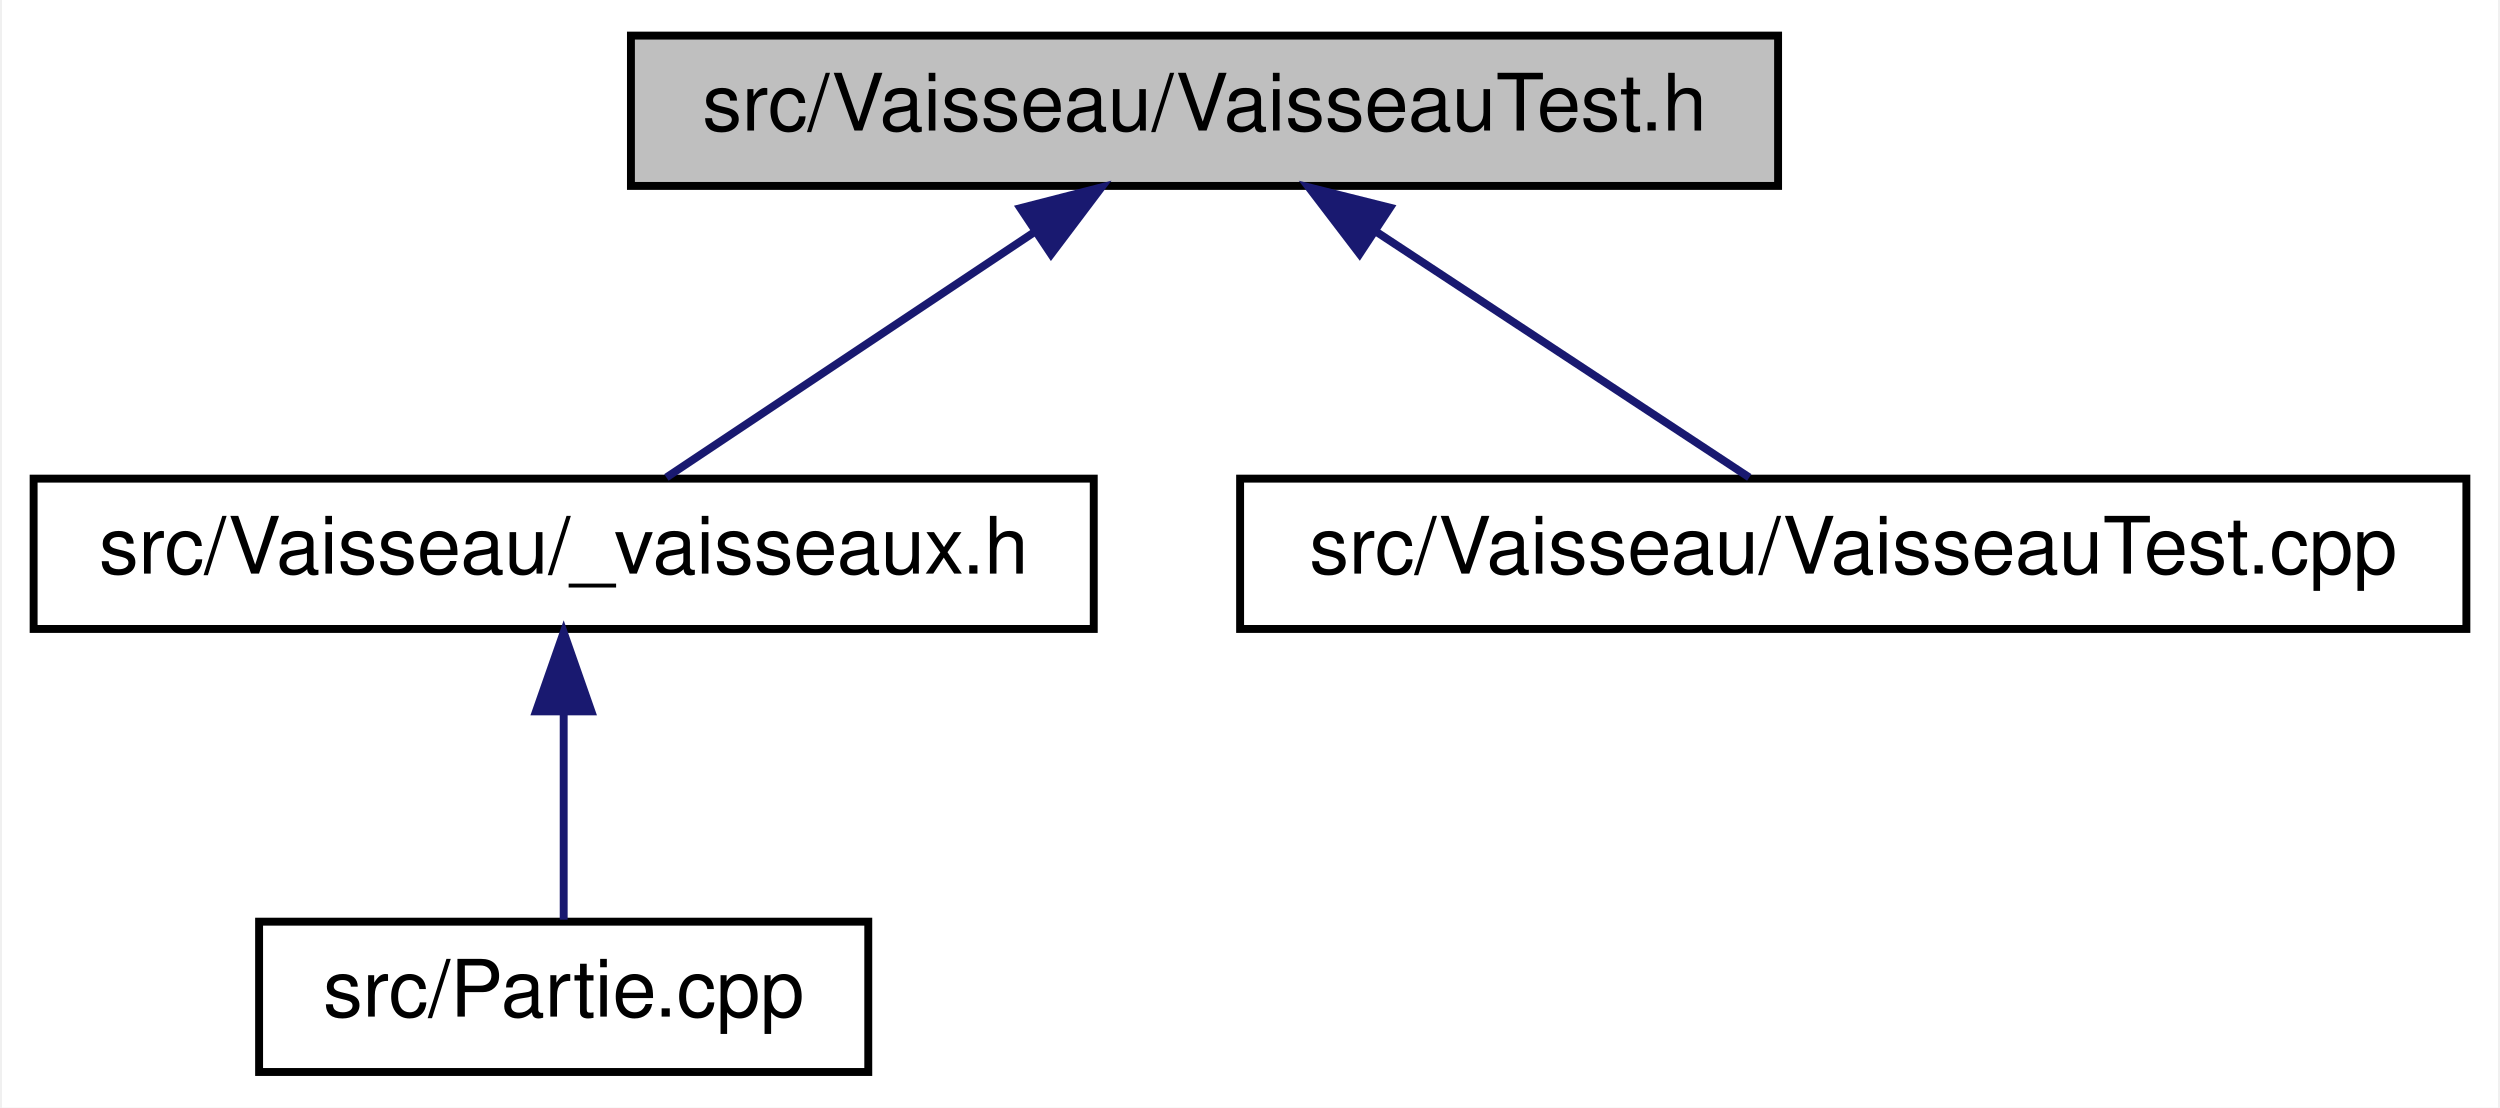
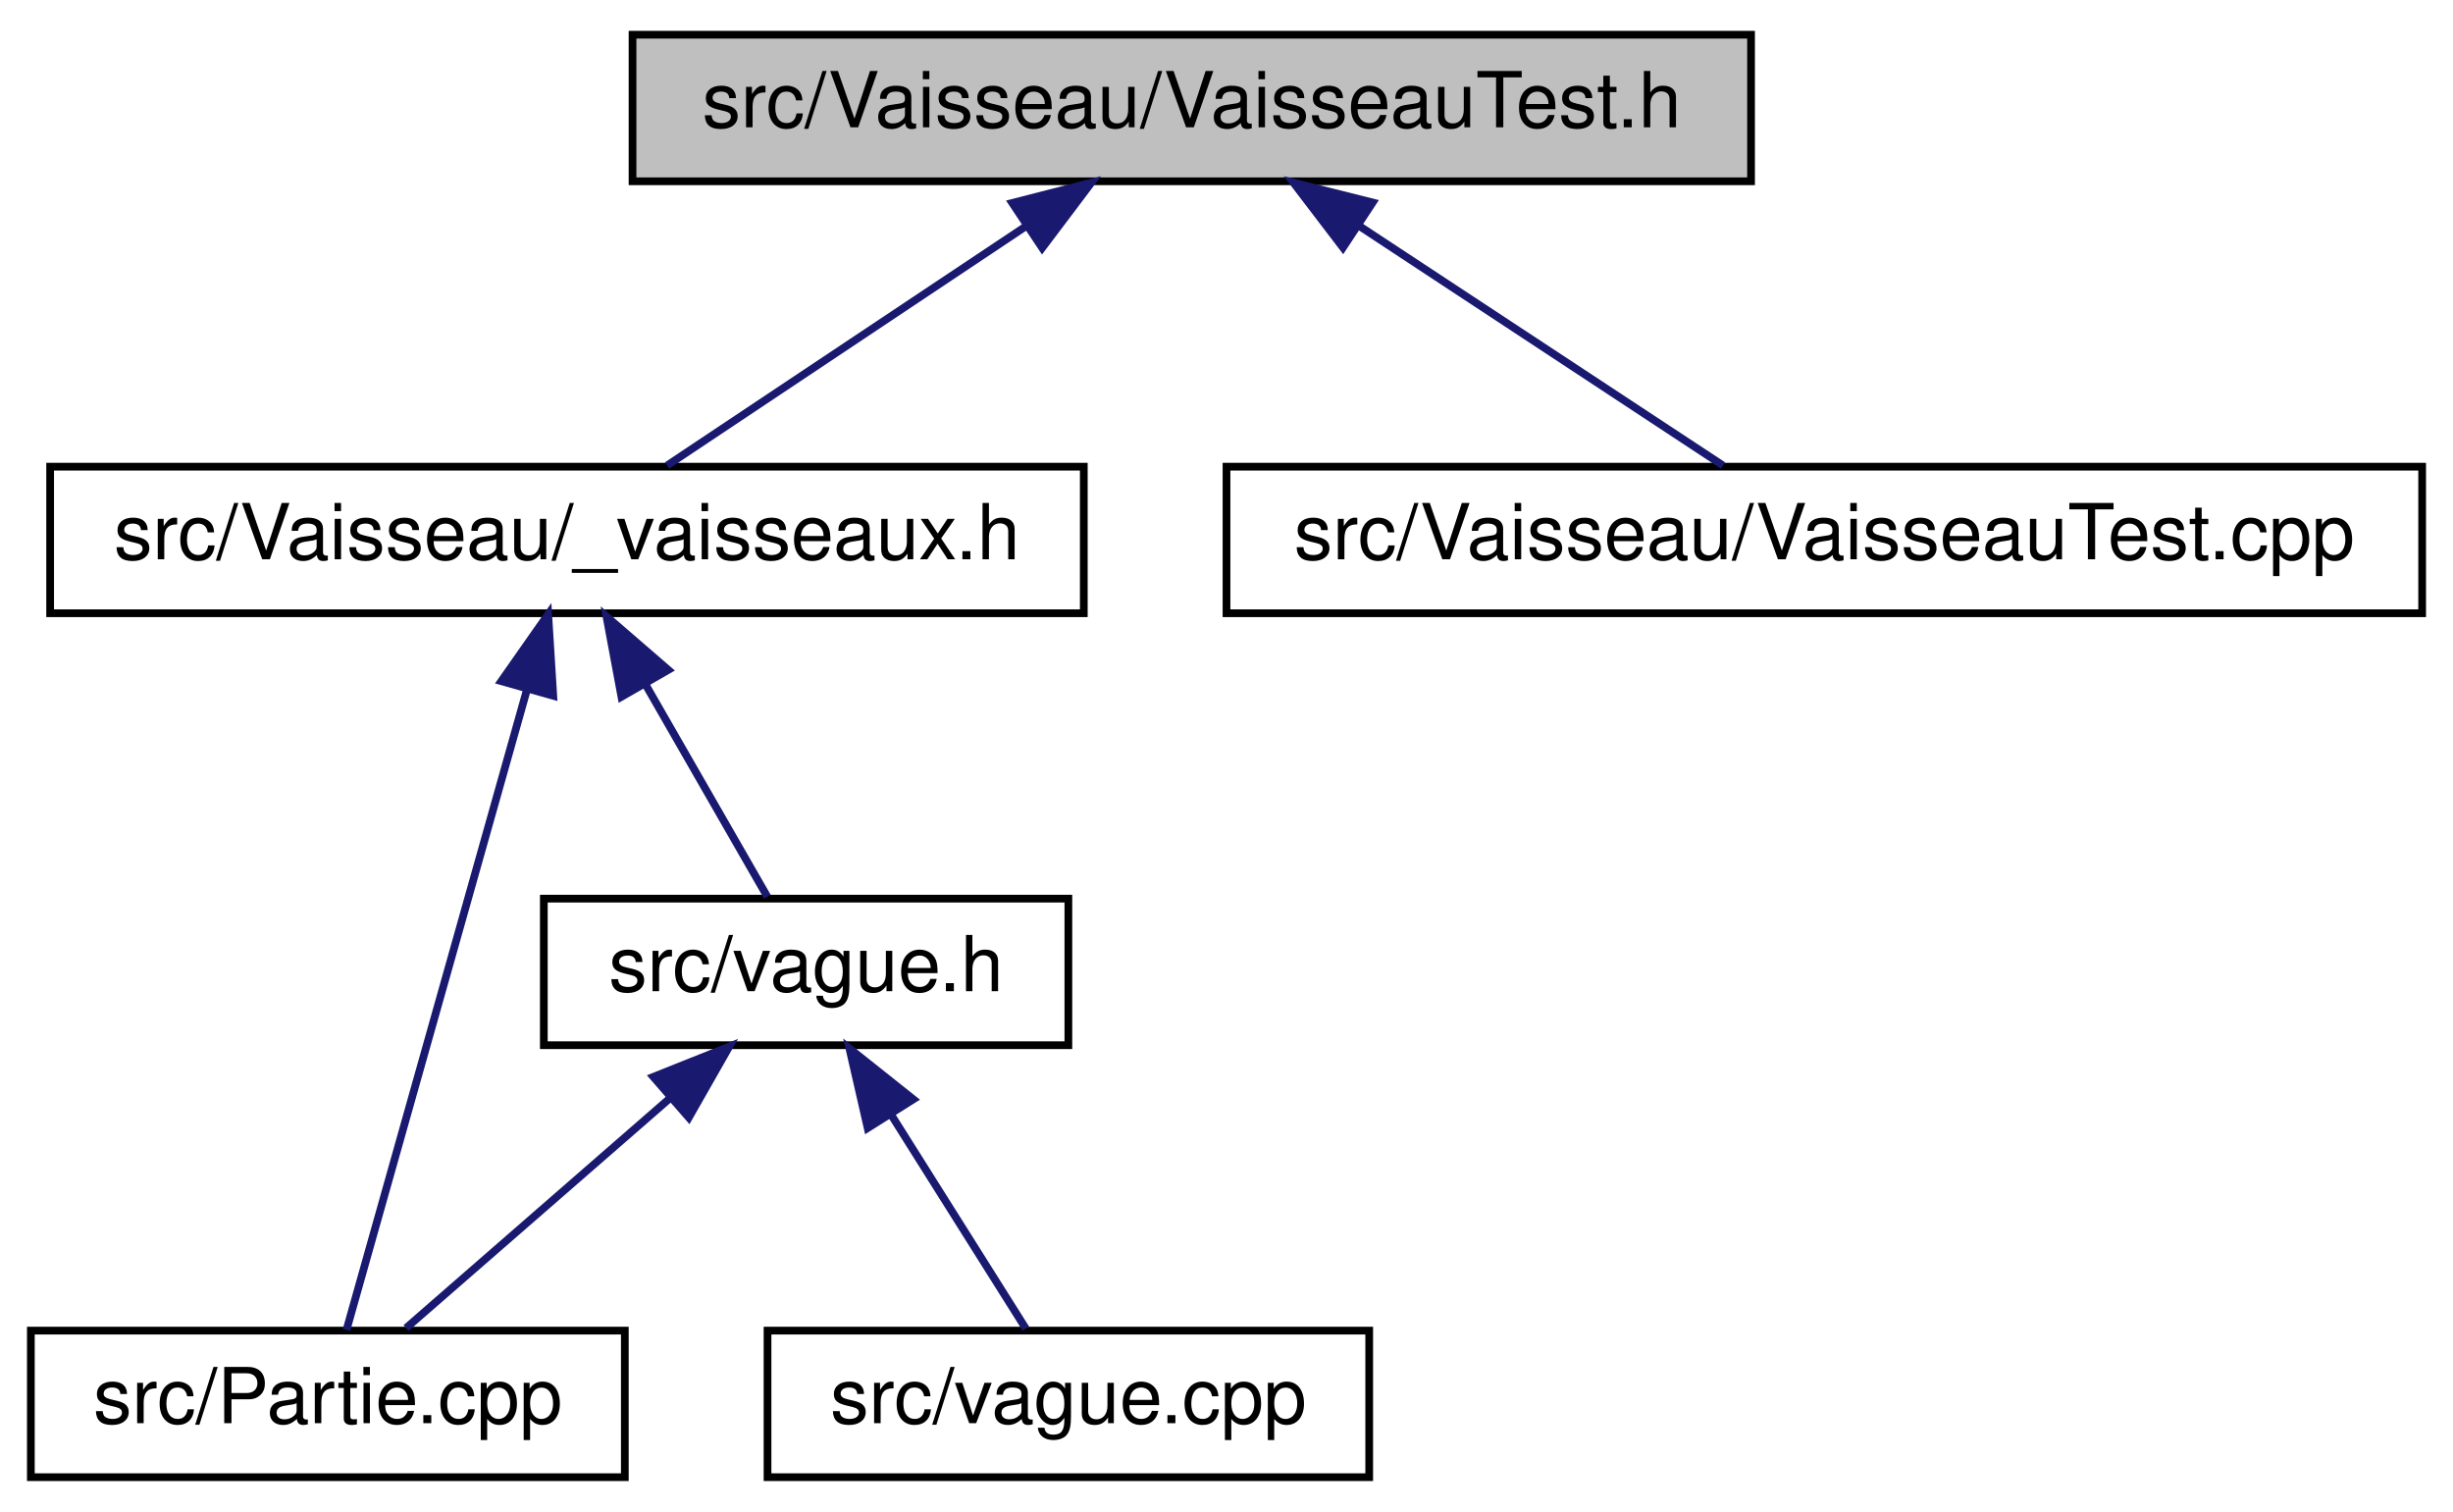
- <svg xmlns="http://www.w3.org/2000/svg" xmlns:xlink="http://www.w3.org/1999/xlink" width="316pt" height="140pt" viewBox="0.00 0.00 315.50 140.00">
-   <g id="graph0" class="graph" transform="scale(1 1) rotate(0) translate(4 136)">
-     <polygon fill="white" stroke="none" points="-4,4 -4,-136 311.5,-136 311.5,4 -4,4" />
+ <svg xmlns="http://www.w3.org/2000/svg" xmlns:xlink="http://www.w3.org/1999/xlink" width="318pt" height="196pt" viewBox="0.00 0.00 318.00 196.00">
+   <g id="graph0" class="graph" transform="scale(1 1) rotate(0) translate(4 192)">
+     <polygon fill="white" stroke="none" points="-4,4 -4,-192 314,-192 314,4 -4,4" />
    <g id="node1" class="node">
-       <polygon fill="#bfbfbf" stroke="black" points="75.5,-112.5 75.5,-131.5 220.5,-131.5 220.5,-112.5 75.5,-112.5" />
-       <text text-anchor="middle" x="148" y="-119.5" font-family="Helvetica,sans-Serif" font-size="10.00">src/Vaisseau/VaisseauTest.h</text>
+       <polygon fill="#bfbfbf" stroke="black" points="78,-168.5 78,-187.5 223,-187.5 223,-168.5 78,-168.5" />
+       <text text-anchor="middle" x="150.5" y="-175.5" font-family="Helvetica,sans-Serif" font-size="10.00">src/Vaisseau/VaisseauTest.h</text>
    </g>
    <g id="node2" class="node">
      <g id="a_node2">
        <a xlink:href="__vaisseaux_8h.html" target="_top" xlink:title="src/Vaisseau/_vaisseaux.h">
-           <polygon fill="white" stroke="black" points="0,-56.5 0,-75.5 134,-75.5 134,-56.5 0,-56.5" />
-           <text text-anchor="middle" x="67" y="-63.5" font-family="Helvetica,sans-Serif" font-size="10.00">src/Vaisseau/_vaisseaux.h</text>
+           <polygon fill="white" stroke="black" points="2.5,-112.5 2.5,-131.5 136.5,-131.5 136.5,-112.5 2.5,-112.5" />
+           <text text-anchor="middle" x="69.5" y="-119.5" font-family="Helvetica,sans-Serif" font-size="10.00">src/Vaisseau/_vaisseaux.h</text>
        </a>
      </g>
    </g>
    <g id="edge1" class="edge">
-       <path fill="none" stroke="midnightblue" d="M126.433,-106.622C111.636,-96.757 92.488,-83.992 79.982,-75.654" />
-       <polygon fill="midnightblue" stroke="midnightblue" points="124.724,-109.689 134.986,-112.324 128.607,-103.865 124.724,-109.689" />
+       <path fill="none" stroke="midnightblue" d="M128.933,-162.622C114.136,-152.757 94.988,-139.992 82.482,-131.655" />
+       <polygon fill="midnightblue" stroke="midnightblue" points="127.224,-165.689 137.486,-168.324 131.107,-159.865 127.224,-165.689" />
+     </g>
+     <g id="node6" class="node">
+       <g id="a_node6">
+         <a xlink:href="_vaisseau_test_8cpp.html" target="_top" xlink:title="src/Vaisseau/VaisseauTest.cpp">
+           <polygon fill="white" stroke="black" points="155,-112.5 155,-131.5 310,-131.5 310,-112.5 155,-112.5" />
+           <text text-anchor="middle" x="232.5" y="-119.5" font-family="Helvetica,sans-Serif" font-size="10.00">src/Vaisseau/VaisseauTest.cpp</text>
+         </a>
+       </g>
+     </g>
+     <g id="edge6" class="edge">
+       <path fill="none" stroke="midnightblue" d="M172.333,-162.622C187.313,-152.757 206.697,-139.992 219.358,-131.655" />
+       <polygon fill="midnightblue" stroke="midnightblue" points="170.101,-159.901 163.675,-168.324 173.951,-165.747 170.101,-159.901" />
+     </g>
+     <g id="node3" class="node">
+       <g id="a_node3">
+         <a xlink:href="_partie_8cpp.html" target="_top" xlink:title="src/Partie.cpp">
+           <polygon fill="white" stroke="black" points="0,-0.5 0,-19.5 77,-19.5 77,-0.5 0,-0.5" />
+           <text text-anchor="middle" x="38.5" y="-7.5" font-family="Helvetica,sans-Serif" font-size="10.00">src/Partie.cpp</text>
+         </a>
+       </g>
+     </g>
+     <g id="edge2" class="edge">
+       <path fill="none" stroke="midnightblue" d="M64.335,-102.674C57.558,-78.625 45.937,-37.388 40.921,-19.591" />
+       <polygon fill="midnightblue" stroke="midnightblue" points="60.986,-103.693 67.067,-112.368 67.724,-101.794 60.986,-103.693" />
    </g>
    <g id="node4" class="node">
      <g id="a_node4">
-         <a xlink:href="_vaisseau_test_8cpp.html" target="_top" xlink:title="src/Vaisseau/VaisseauTest.cpp">
-           <polygon fill="white" stroke="black" points="152.5,-56.5 152.5,-75.5 307.5,-75.5 307.5,-56.5 152.5,-56.5" />
-           <text text-anchor="middle" x="230" y="-63.5" font-family="Helvetica,sans-Serif" font-size="10.00">src/Vaisseau/VaisseauTest.cpp</text>
+         <a xlink:href="vague_8h.html" target="_top" xlink:title="src/vague.h">
+           <polygon fill="white" stroke="black" points="66.5,-56.5 66.5,-75.5 134.5,-75.5 134.5,-56.5 66.5,-56.5" />
+           <text text-anchor="middle" x="100.5" y="-63.5" font-family="Helvetica,sans-Serif" font-size="10.00">src/vague.h</text>
        </a>
      </g>
    </g>
    <g id="edge3" class="edge">
-       <path fill="none" stroke="midnightblue" d="M169.833,-106.622C184.813,-96.757 204.197,-83.992 216.858,-75.654" />
-       <polygon fill="midnightblue" stroke="midnightblue" points="167.601,-103.901 161.175,-112.324 171.451,-109.747 167.601,-103.901" />
+       <path fill="none" stroke="midnightblue" d="M79.676,-103.275C84.974,-94.045 91.217,-83.17 95.476,-75.751" />
+       <polygon fill="midnightblue" stroke="midnightblue" points="76.562,-101.668 74.619,-112.083 82.633,-105.153 76.562,-101.668" />
    </g>
-     <g id="node3" class="node">
-       <g id="a_node3">
-         <a xlink:href="_partie_8cpp.html" target="_top" xlink:title="src/Partie.cpp">
-           <polygon fill="white" stroke="black" points="28.5,-0.5 28.5,-19.5 105.5,-19.5 105.5,-0.5 28.5,-0.5" />
-           <text text-anchor="middle" x="67" y="-7.5" font-family="Helvetica,sans-Serif" font-size="10.00">src/Partie.cpp</text>
+     <g id="edge4" class="edge">
+       <path fill="none" stroke="midnightblue" d="M82.746,-49.537C71.692,-39.909 57.868,-27.869 48.643,-19.834" />
+       <polygon fill="midnightblue" stroke="midnightblue" points="80.699,-52.395 90.539,-56.324 85.296,-47.117 80.699,-52.395" />
+     </g>
+     <g id="node5" class="node">
+       <g id="a_node5">
+         <a xlink:href="vague_8cpp.html" target="_top" xlink:title="src/vague.cpp">
+           <polygon fill="white" stroke="black" points="95.5,-0.5 95.5,-19.5 173.5,-19.5 173.5,-0.5 95.5,-0.5" />
+           <text text-anchor="middle" x="134.5" y="-7.5" font-family="Helvetica,sans-Serif" font-size="10.00">src/vague.cpp</text>
        </a>
      </g>
    </g>
-     <g id="edge2" class="edge">
-       <path fill="none" stroke="midnightblue" d="M67,-45.804C67,-36.91 67,-26.78 67,-19.751" />
-       <polygon fill="midnightblue" stroke="midnightblue" points="63.5,-46.083 67,-56.083 70.5,-46.083 63.5,-46.083" />
+     <g id="edge5" class="edge">
+       <path fill="none" stroke="midnightblue" d="M111.477,-47.566C117.327,-38.275 124.27,-27.248 128.99,-19.751" />
+       <polygon fill="midnightblue" stroke="midnightblue" points="108.481,-45.756 106.114,-56.083 114.404,-49.486 108.481,-45.756" />
    </g>
  </g>
</svg>
